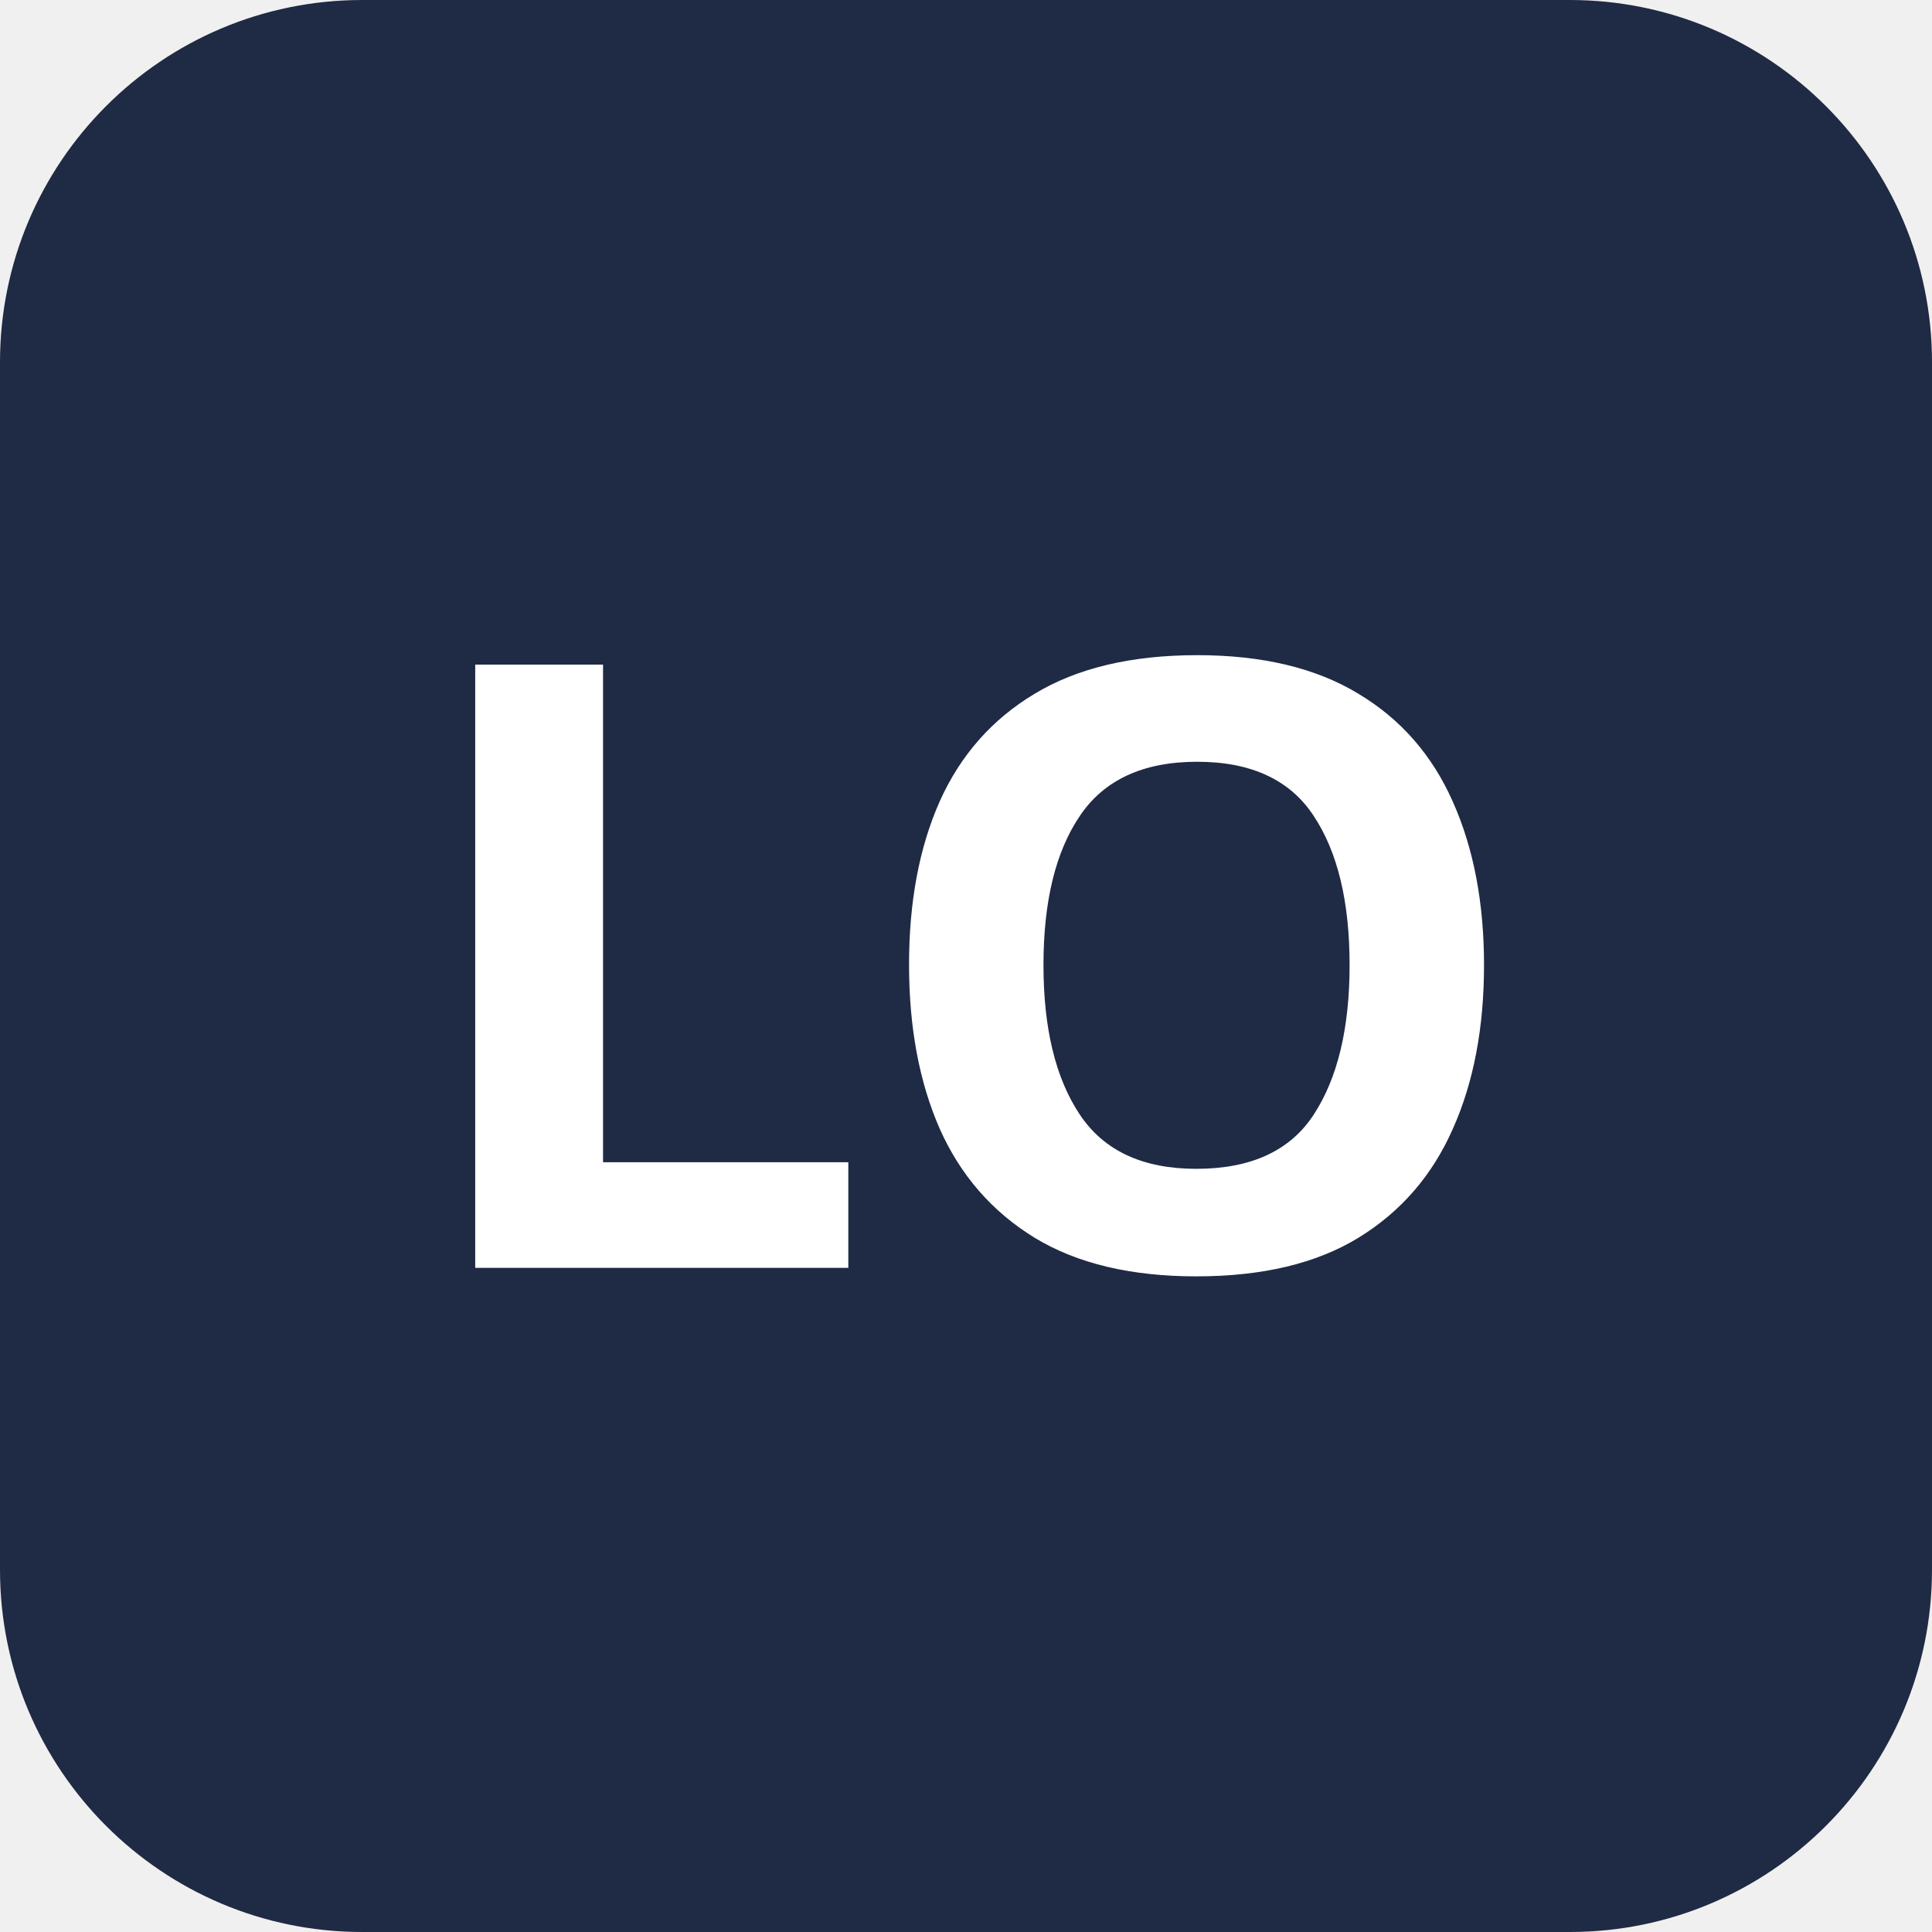
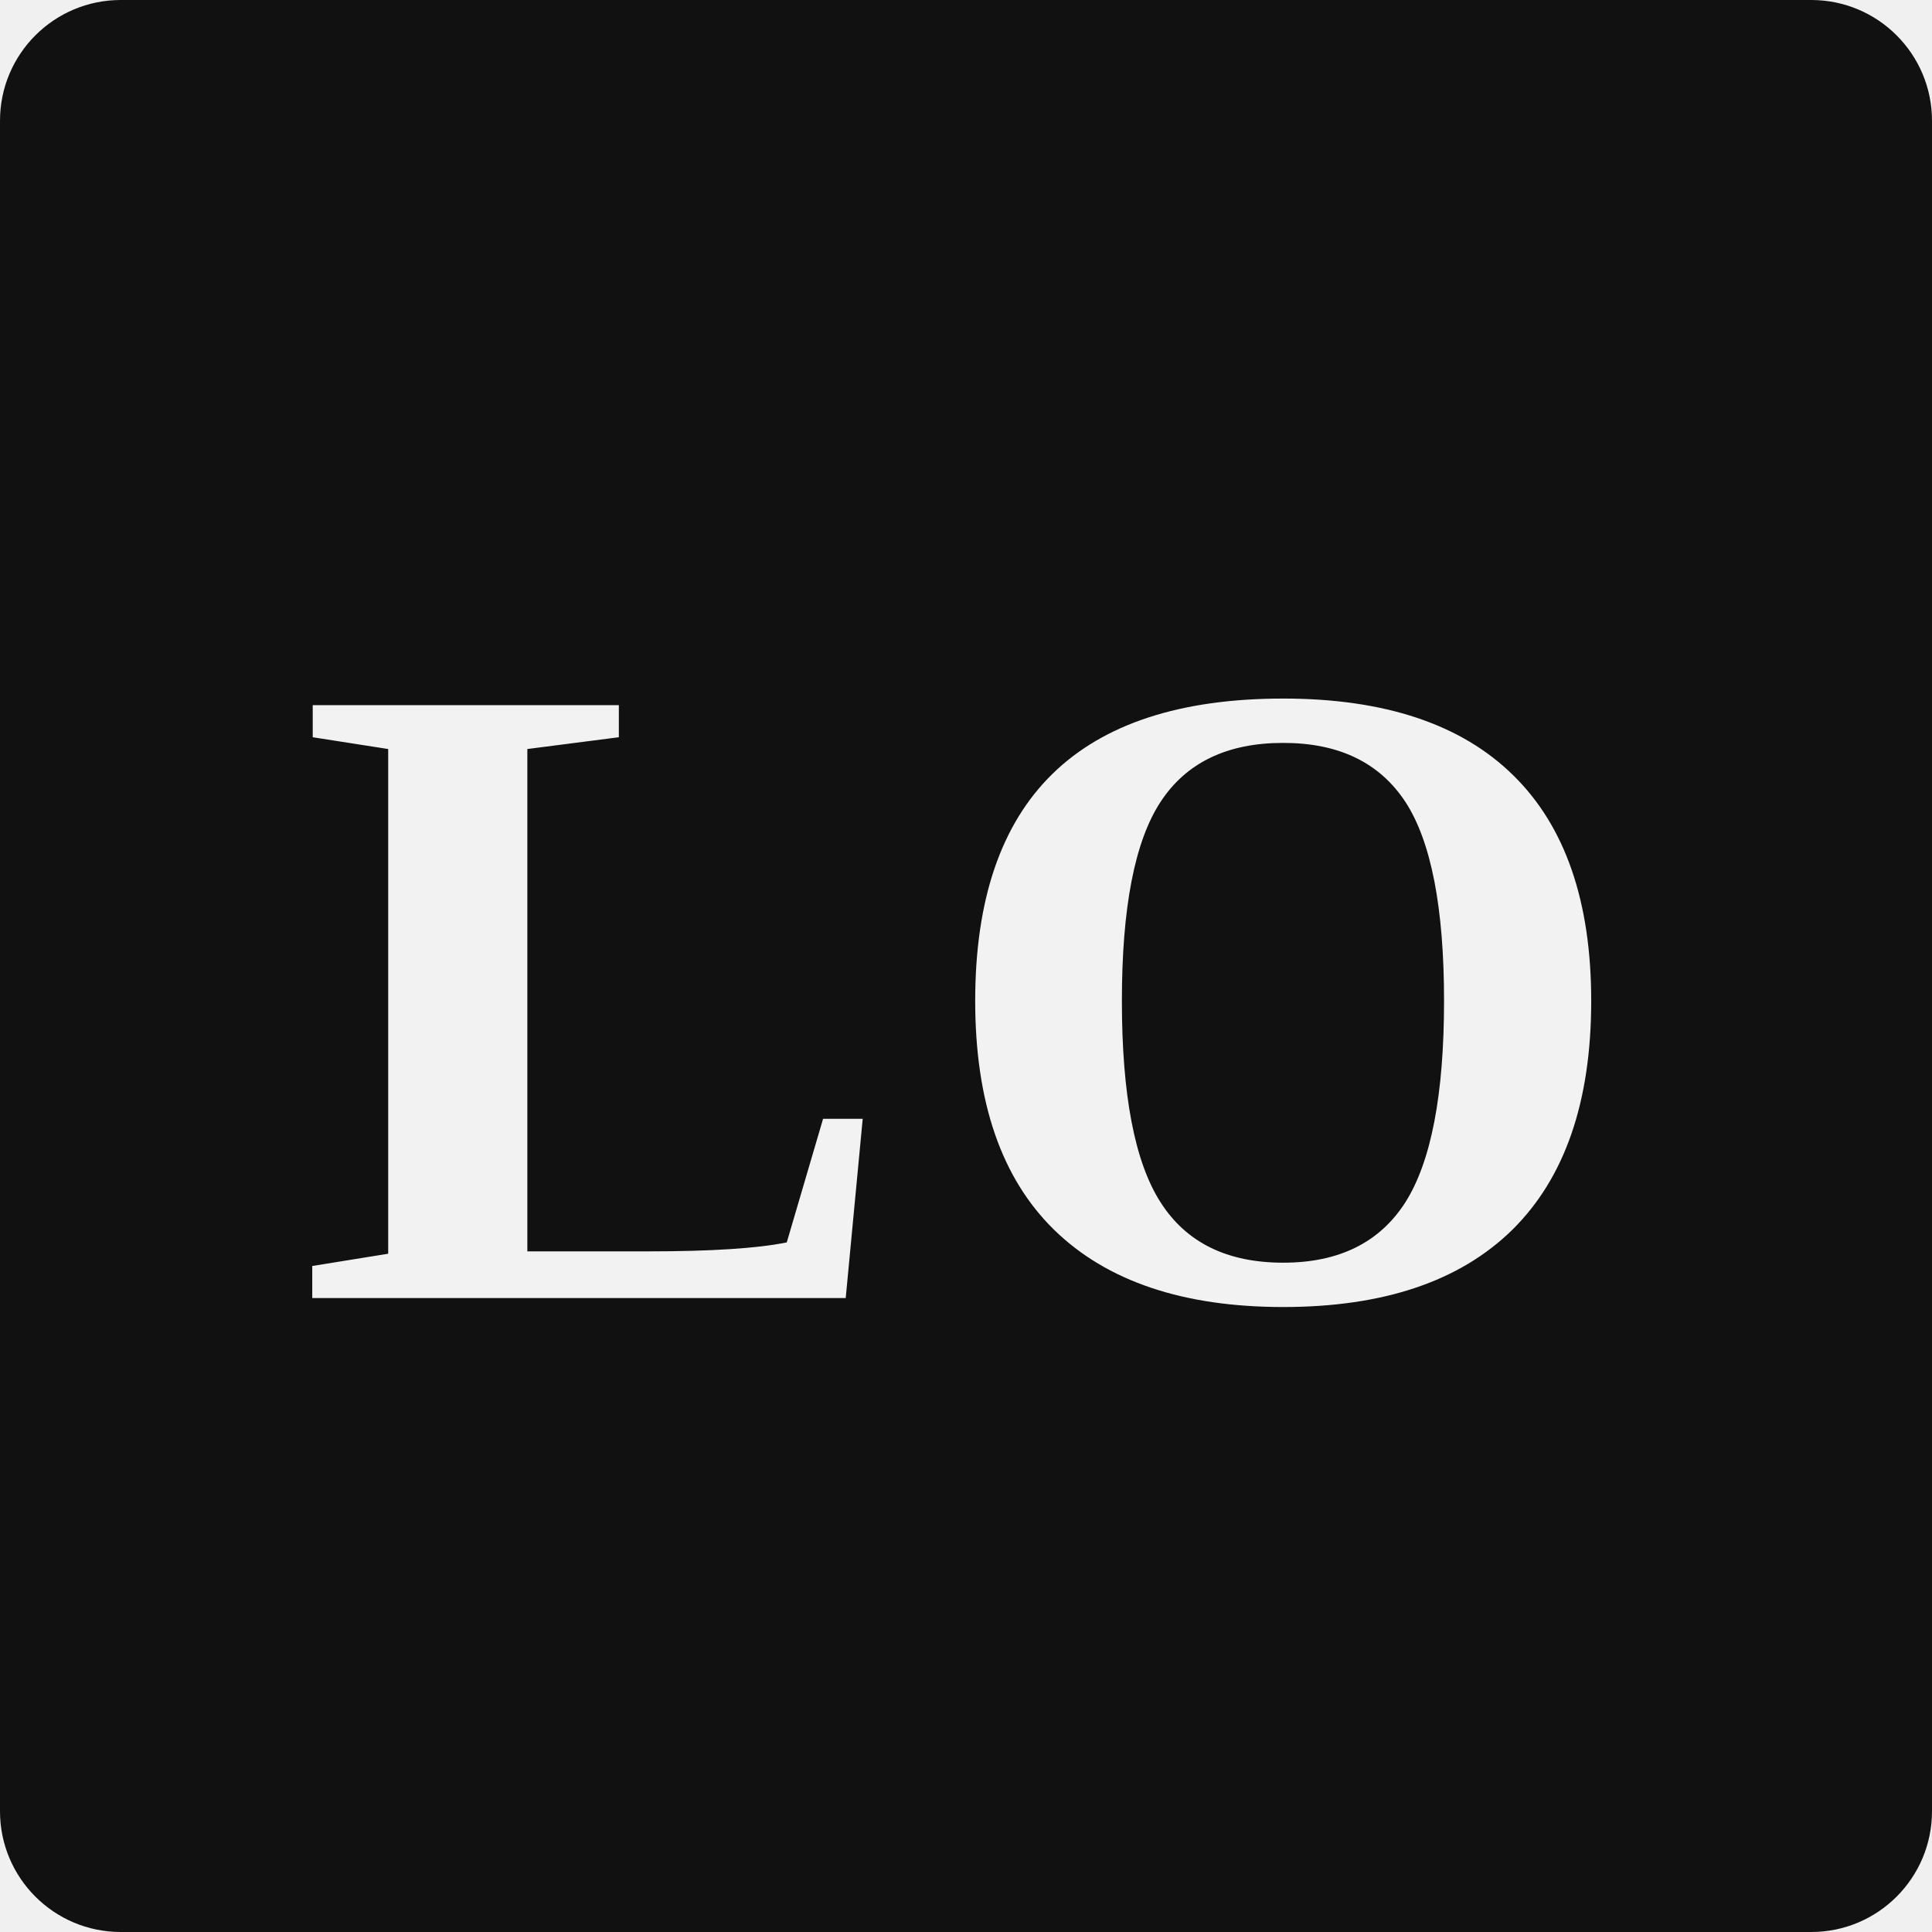
<svg xmlns="http://www.w3.org/2000/svg" viewBox="0 0 64 64">
-   <rect width="64" height="64" rx="12" fill="#1f2a44" />
-   <text x="32" y="42" text-anchor="middle" font-family="system-ui, sans-serif" font-size="28" font-weight="700" fill="#fff">LO</text>
+   <rect width="64" height="64" rx="4" fill="#111111" />
+   <text x="32" y="43" text-anchor="middle" font-family="Georgia, 'Times New Roman', serif" font-size="30" font-weight="600" letter-spacing="1" fill="#f2f2f2">LO</text>
</svg>
